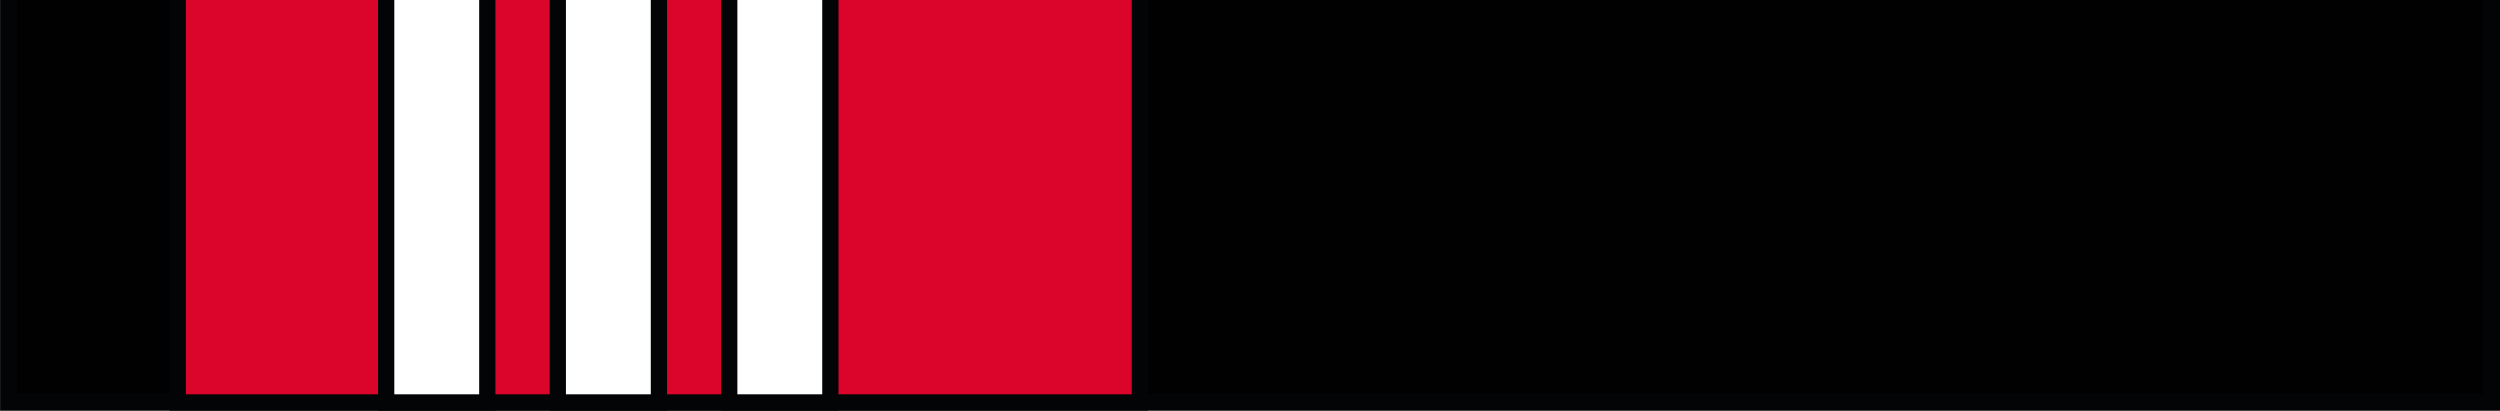
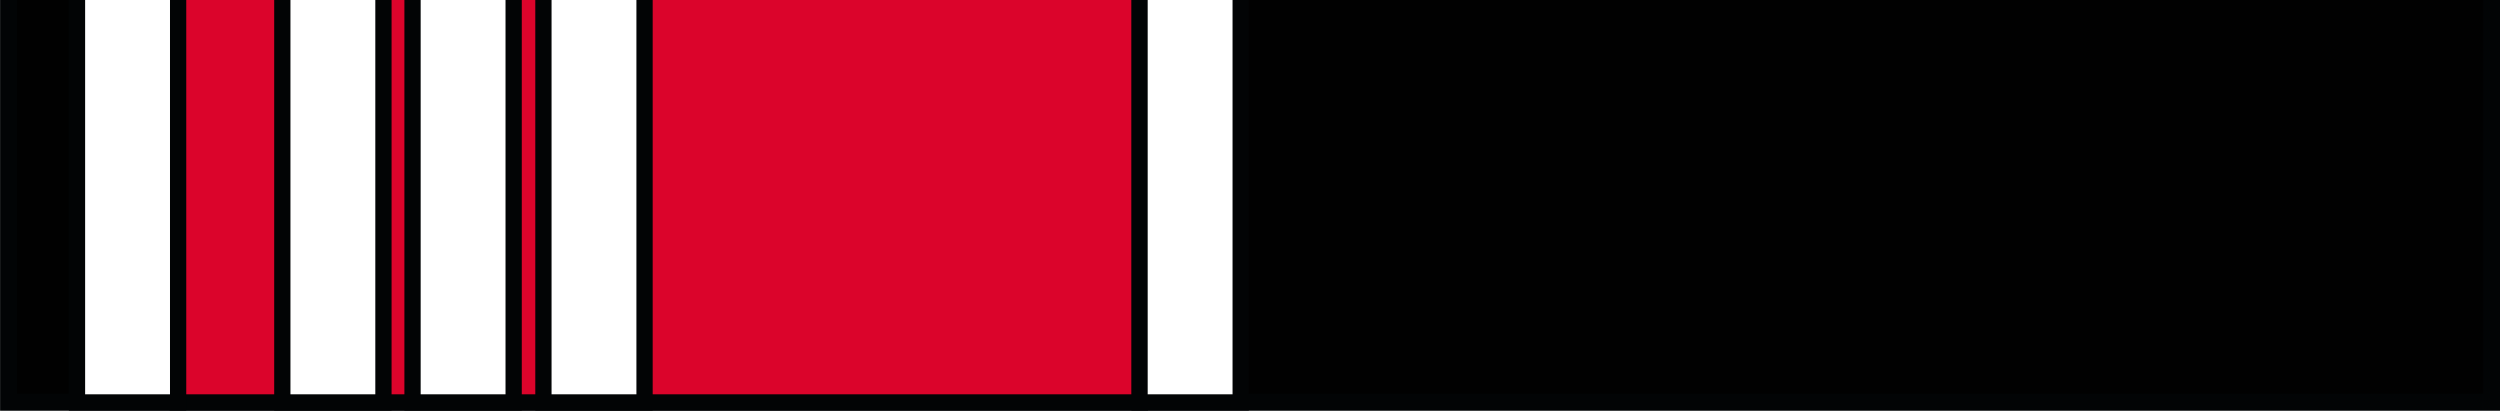
<svg xmlns="http://www.w3.org/2000/svg" width="14.611mm" height="2.4mm" viewBox="0 0 14.611 2.4" version="1.1" id="svg1">
  <defs id="defs1">
    </defs>
  <g id="layer1">
    <rect style="fill:#010101;fill-opacity:1;stroke:#020405;stroke-width:0.099;stroke-dasharray:none;stroke-dashoffset:6.2;stroke-opacity:1" id="rect11" width="14.512" height="2.401" x="0.05" y="-0.05" />
    <rect style="fill:#db042b;fill-opacity:1;stroke:#020405;stroke-width:0.095;stroke-dasharray:none;stroke-dashoffset:6.2;stroke-opacity:1" id="rect12" width="5.623" height="2.405" x="1.039" y="-0.053" />
-     <rect style="fill:#ffffff;fill-opacity:1;stroke:#020405;stroke-width:0.095;stroke-dasharray:none;stroke-dashoffset:6.2;stroke-opacity:1" id="rect13" width="0.591" height="2.405" x="2.257" y="-0.053" />
-     <rect style="fill:#ffffff;fill-opacity:1;stroke:#020405;stroke-width:0.095;stroke-dasharray:none;stroke-dashoffset:6.2;stroke-opacity:1" id="rect14" width="0.591" height="2.405" x="3.26" y="-0.053" />
-     <rect style="fill:#ffffff;fill-opacity:1;stroke:#020405;stroke-width:0.095;stroke-dasharray:none;stroke-dashoffset:6.2;stroke-opacity:1" id="rect15" width="0.591" height="2.405" x="4.262" y="-0.053" />
+     <rect style="fill:#ffffff;fill-opacity:1;stroke:#020405;stroke-width:0.095;stroke-dasharray:none;stroke-dashoffset:6.2;stroke-opacity:1" id="rect14" width="0.591" height="2.405" x="0.45" y="-0.053" />
+     <rect style="fill:#ffffff;fill-opacity:1;stroke:#020405;stroke-width:0.095;stroke-dasharray:none;stroke-dashoffset:6.2;stroke-opacity:1" id="rect15" width="0.591" height="2.405" x="1.65" y="-0.053" />
+     <rect style="fill:#ffffff;fill-opacity:1;stroke:#020405;stroke-width:0.095;stroke-dasharray:none;stroke-dashoffset:6.2;stroke-opacity:1" id="rect16" width="0.591" height="2.405" x="2.411" y="-0.053" />
+     <rect style="fill:#ffffff;fill-opacity:1;stroke:#020405;stroke-width:0.095;stroke-dasharray:none;stroke-dashoffset:6.2;stroke-opacity:1" id="rect16-8" width="0.591" height="2.405" x="3.176" y="-0.053" />
+     <rect style="fill:#ffffff;fill-opacity:1;stroke:#020405;stroke-width:0.095;stroke-dasharray:none;stroke-dashoffset:6.2;stroke-opacity:1" id="rect16-8-1-2" width="0.591" height="2.405" x="6.66" y="-0.053" />
  </g>
</svg>
